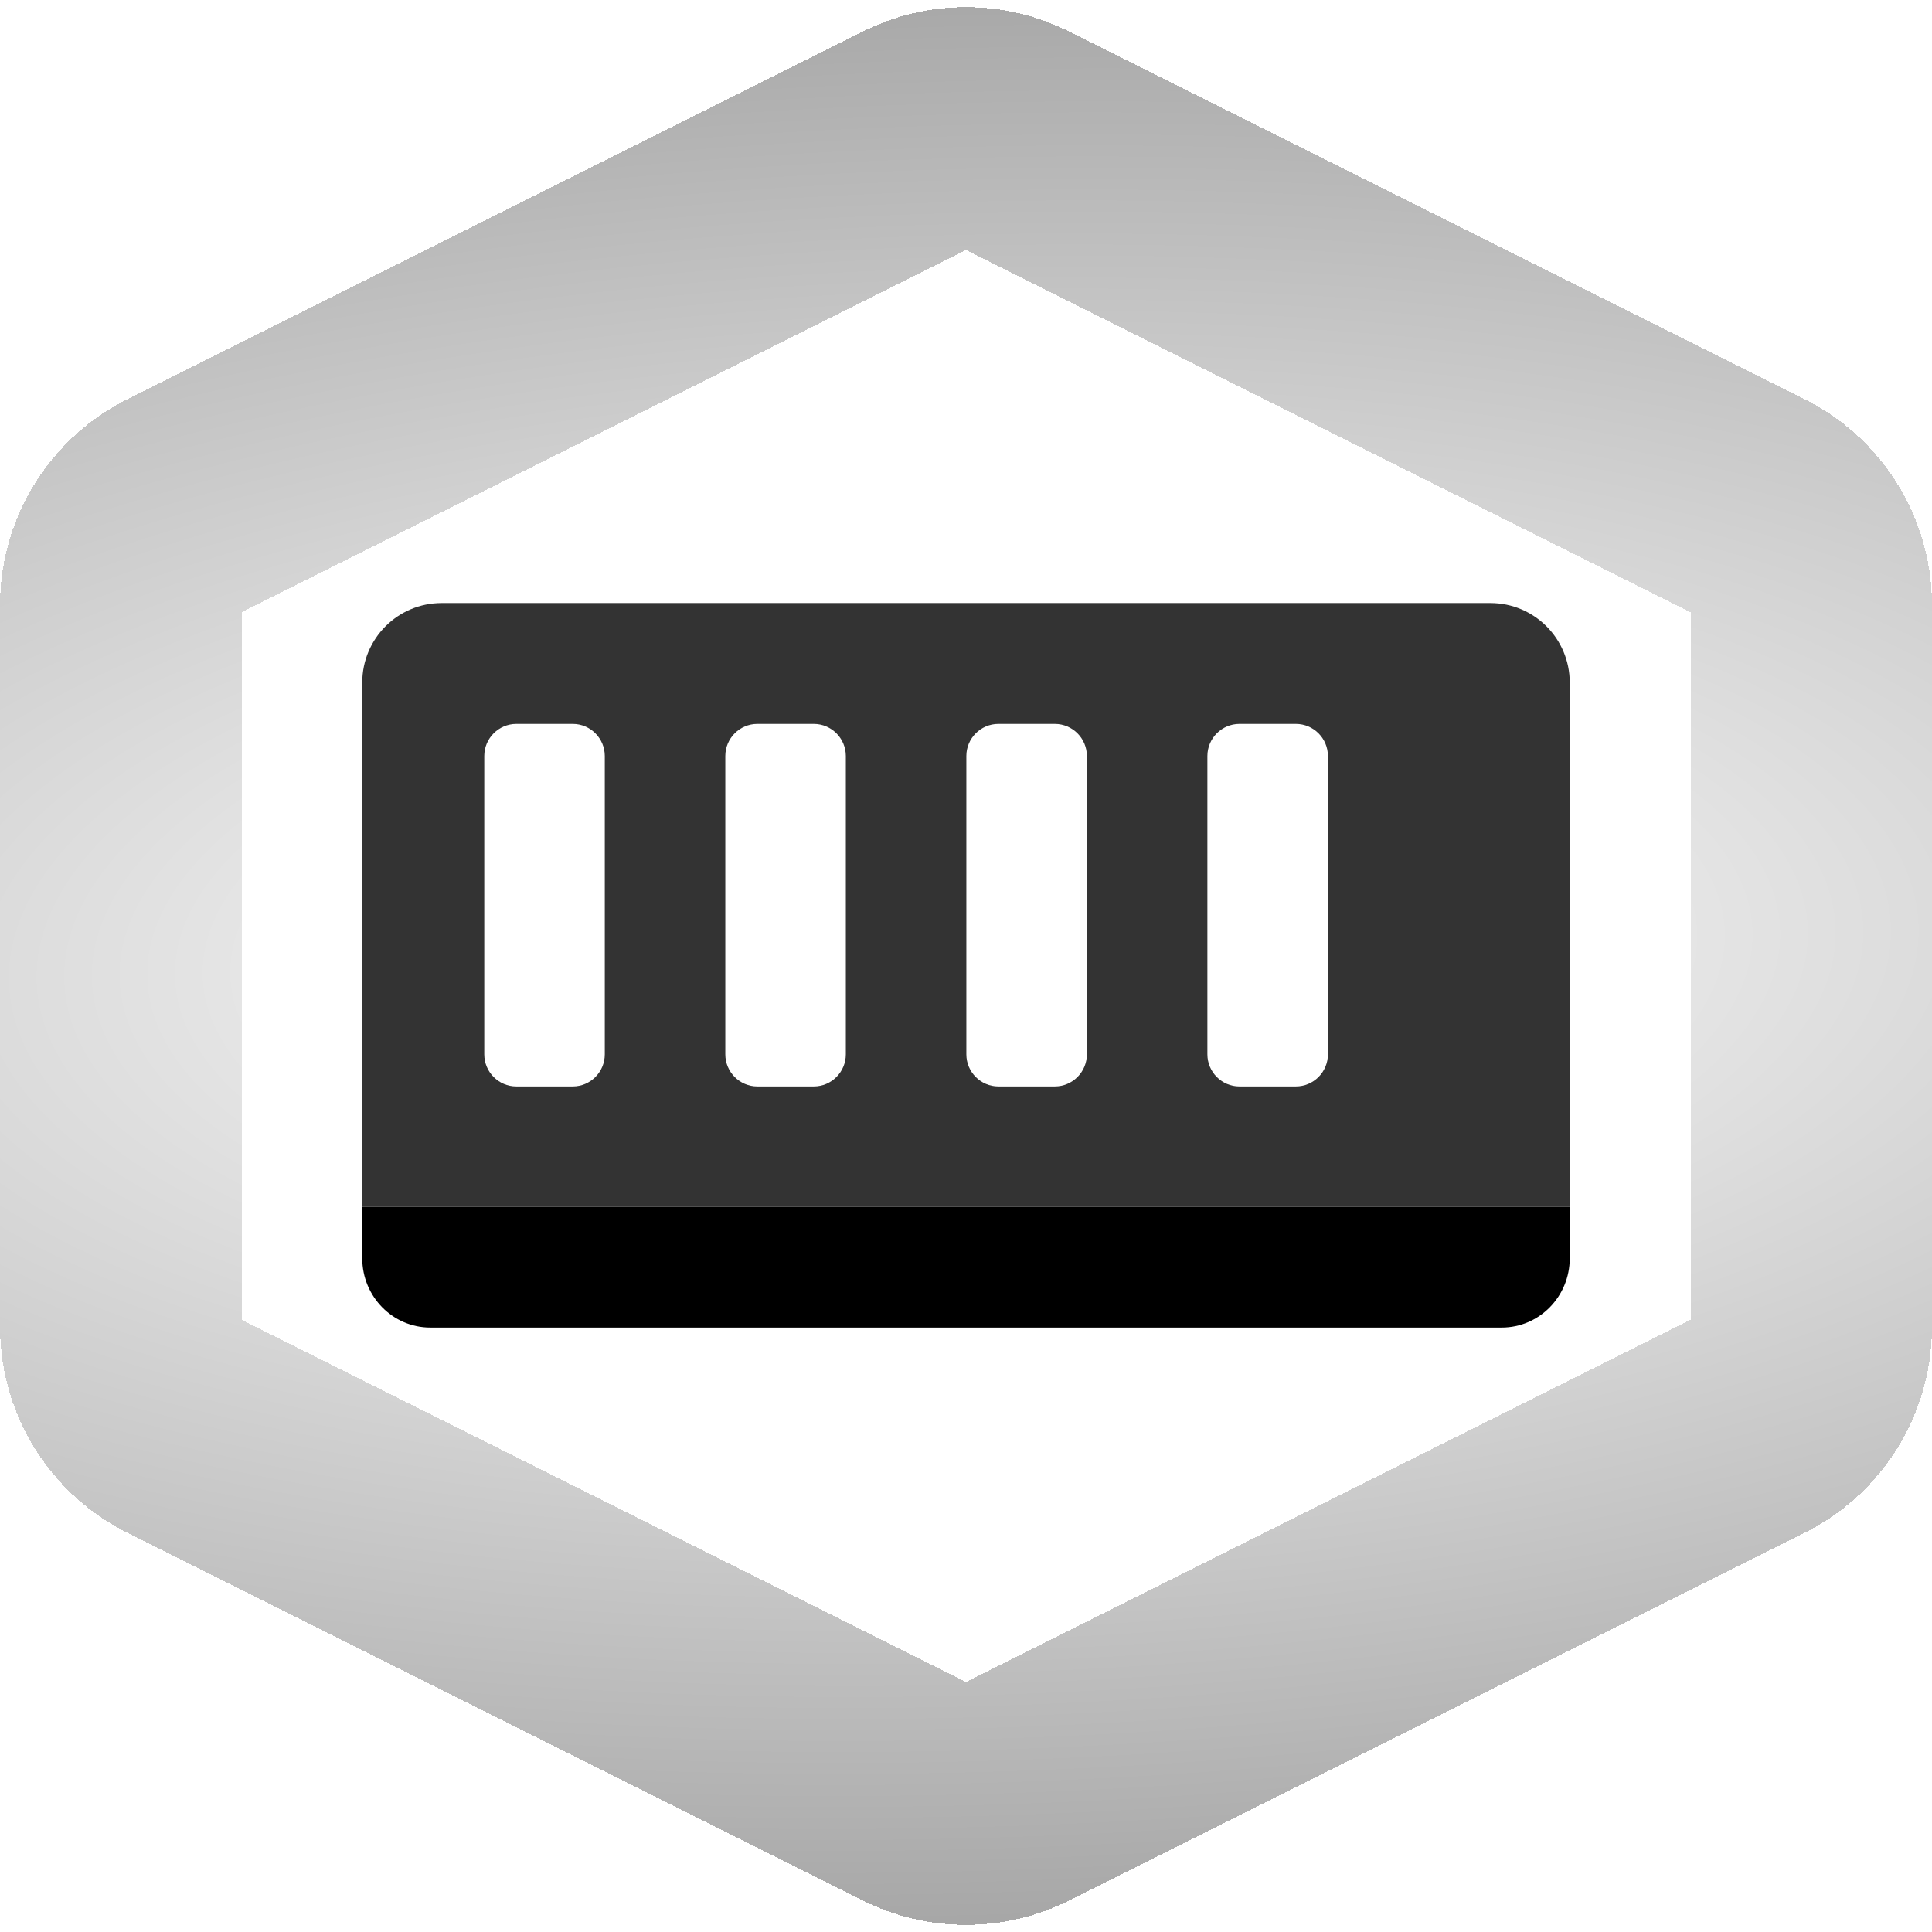
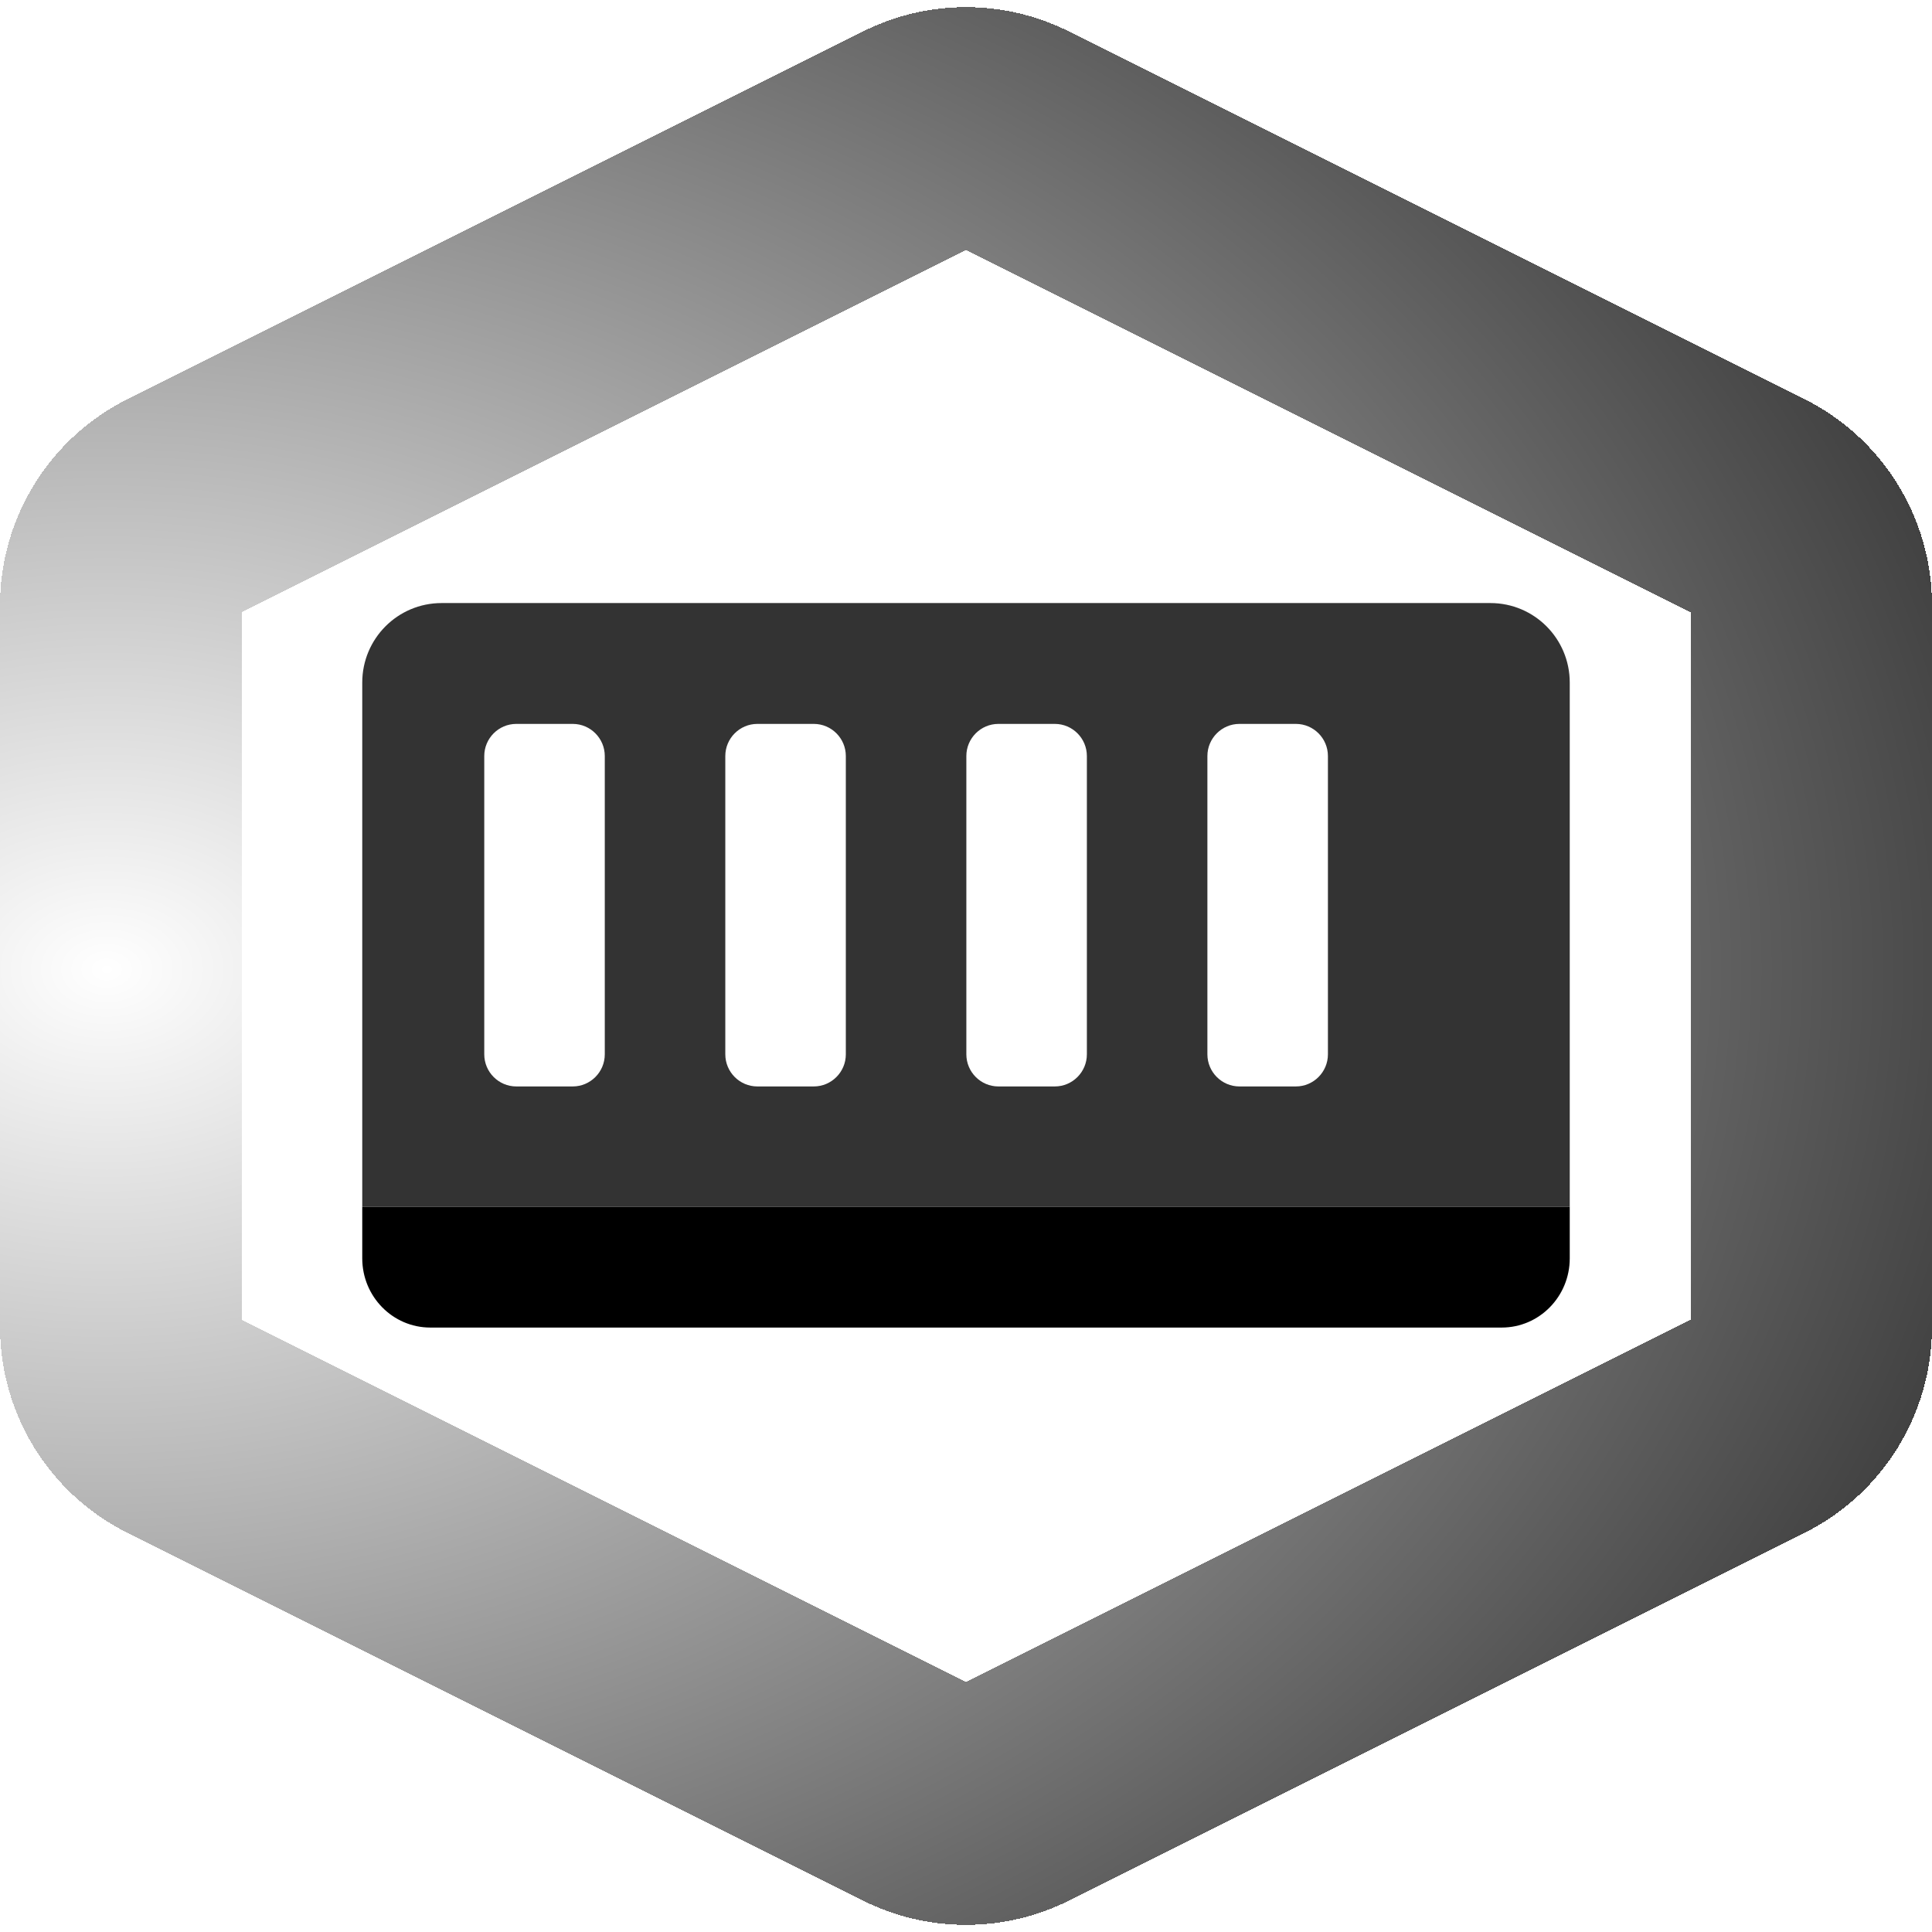
<svg xmlns="http://www.w3.org/2000/svg" xmlns:xlink="http://www.w3.org/1999/xlink" width="16" height="16" viewBox="0 0 16 16" fill="none" version="1.1" id="svg188">
  <defs id="defs192">
    <linearGradient id="linearGradient6596">
      <stop style="stop-color:#000000;stop-opacity:0;" offset="0" id="stop6592" />
      <stop style="stop-color:#000000;stop-opacity:1;" offset="1" id="stop6594" />
    </linearGradient>
-     <radialGradient xlink:href="#linearGradient6596" id="radialGradient6598" cx="561.426" cy="131.36" fx="561.426" fy="131.36" r="170" gradientTransform="matrix(7.308178,-0.2139485,0.08480802,2.896922,-3553.071,-68.07812)" gradientUnits="userSpaceOnUse" />
+     <radialGradient xlink:href="#linearGradient6596" id="radialGradient6598" cx="504.261" cy="123.133" fx="504.261" fy="123.133" r="170" gradientTransform="matrix(2.671748,0,0,1.921437,-937.0303,-41.5606)" gradientUnits="userSpaceOnUse" />
  </defs>
  <g id="g69794" transform="matrix(0.04705882,0,0,0.04705882,-18.42057,-1.143513)" style="stroke-width:11.444">
    <g id="g5225" transform="translate(0,-0.1217843)">
      <g id="g2836" style="opacity:1">
        <path id="path730" style="opacity:0.8;fill:#000000;stroke-width:11.444;fill-opacity:1" d="m 469.148,130.55 c -7.717,0 -13.961,6.26 -13.961,13.998 v 92.252 h 212.5 v -92.252 c 0,-7.738 -6.243,-13.998 -13.961,-13.998 z m 13.145,21.267 h 9.942 c 3.101,0 5.634,2.54 5.634,5.649 v 52.502 c 0,3.109 -2.533,5.649 -5.634,5.649 h -9.942 c -3.101,0 -5.634,-2.54 -5.634,-5.649 v -52.502 c -1e-5,-3.109 2.532,-5.649 5.634,-5.649 z m 42.42,0 h 9.942 c 3.101,0 5.634,2.54 5.634,5.649 v 52.502 c 0,3.109 -2.533,5.649 -5.634,5.649 h -9.942 c -3.101,0 -5.634,-2.54 -5.634,-5.649 v -52.502 c -10e-6,-3.109 2.532,-5.649 5.634,-5.649 z m 42.42,0 h 9.942 c 3.101,0 5.634,2.54 5.634,5.649 v 52.502 c 0,3.109 -2.533,5.649 -5.634,5.649 h -9.942 c -3.101,0 -5.634,-2.54 -5.634,-5.649 v -52.502 c -10e-6,-3.109 2.532,-5.649 5.634,-5.649 z m 42.42,0 h 9.942 c 3.101,0 5.634,2.54 5.634,5.649 v 52.502 c 0,3.109 -2.533,5.649 -5.634,5.649 h -9.942 c -3.101,0 -5.634,-2.54 -5.634,-5.649 v -52.502 c -10e-6,-3.109 2.532,-5.649 5.634,-5.649 z" />
        <path d="m 455.187,236.8 h 212.5 v 9.065 c 0,6.73 -5.362,12.185 -11.976,12.185 H 467.163 c -6.614,0 -11.976,-5.455 -11.976,-12.185 z" fill="#472ea8" id="path728" style="fill:#000000;stroke-width:11.444" />
      </g>
      <path style="color:#000000;fill:url(#radialGradient6598);stroke-linecap:square;stroke-linejoin:round;-inkscape-stroke:none;shape-rendering:crispEdges;fill-opacity:1" d="m 561.438,25.678 c -6.219,0 -12.428,1.437 -18.107,4.275 a 21.252,21.252 0 0 0 -0.002,0.002 L 413.826,94.697 a 21.252,21.252 0 0 0 -0.002,0 C 400.121,101.549 391.438,115.586 391.438,130.916 v 126.979 c 0,15.33 8.627,29.376 22.387,36.256 a 21.252,21.252 0 0 0 0.002,0 l 129.502,64.742 a 21.252,21.252 0 0 0 0.002,0.002 c 11.395,5.695 24.82,5.695 36.215,0 a 21.252,21.252 0 0 0 0.002,-0.002 l 129.502,-64.742 a 21.252,21.252 0 0 0 0.002,-0.002 c 13.758,-6.88 22.387,-20.923 22.387,-36.254 V 130.916 c 0,-15.33 -8.685,-29.367 -22.387,-36.219 a 21.252,21.252 0 0 0 -0.002,0 L 579.547,29.955 a 21.252,21.252 0 0 0 -0.002,-0.002 c -5.679,-2.839 -11.888,-4.275 -18.107,-4.275 z m 0,42.738 127.5,63.742 v 124.531 l -127.5,63.742 -127.5,-63.742 V 132.158 Z" id="path5436" />
    </g>
  </g>
</svg>
